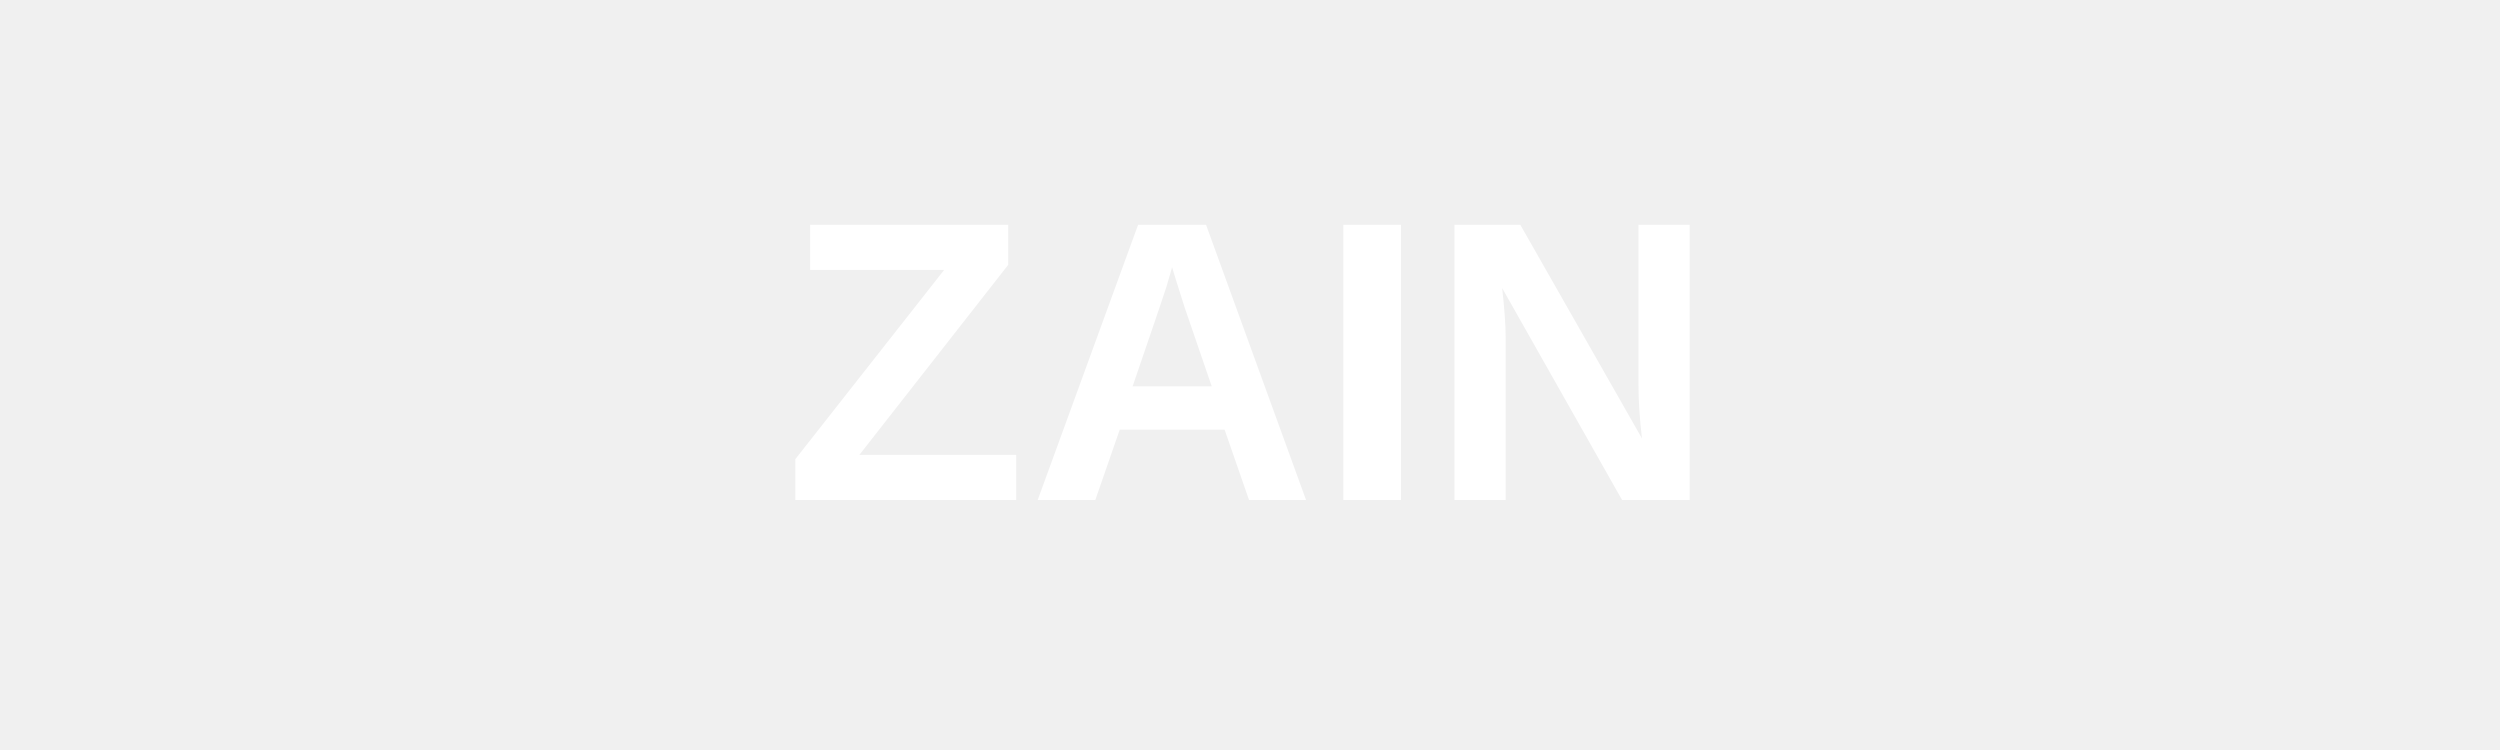
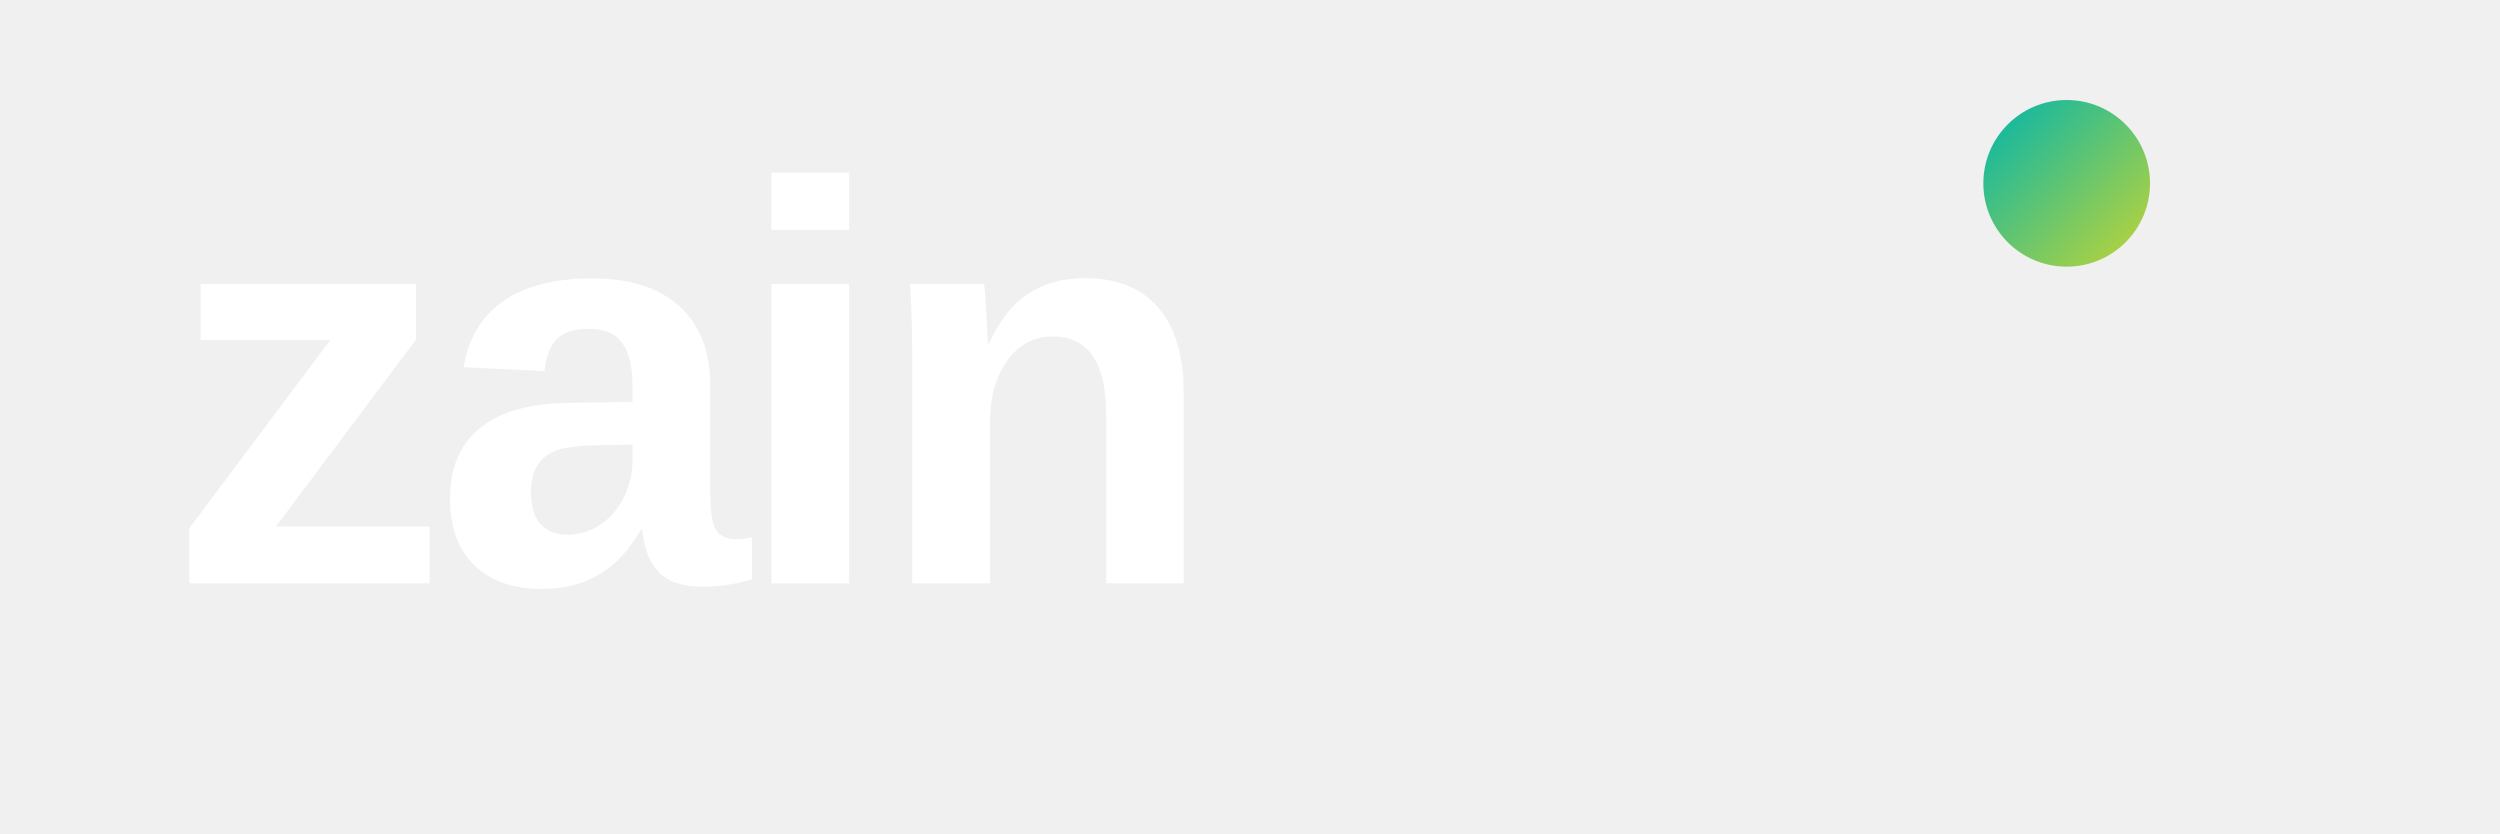
- <svg xmlns="http://www.w3.org/2000/svg" viewBox="0 0 200 60" fill="none">
-   <rect width="200" height="60" fill="none" />
-   <text x="100" y="40" text-anchor="middle" fill="white" font-family="Arial, sans-serif" font-size="32" font-weight="bold">ZAIN</text>
+ <svg xmlns="http://www.w3.org/2000/svg" viewBox="0 0 300 100" fill="none">
+   <defs>
+     <linearGradient id="dotGradient" x1="0%" y1="0%" x2="100%" y2="100%">
+       <stop offset="0%" stop-color="#00B5AD" />
+       <stop offset="100%" stop-color="#C3D534" />
+     </linearGradient>
+   </defs>
+   <text x="20" y="70" fill="white" font-family="'Plus Jakarta Sans', 'Helvetica Neue', Arial, sans-serif" font-size="68" font-weight="700" letter-spacing="-2">zain</text>
+   <circle cx="248" cy="22" r="10" fill="url(#dotGradient)" />
</svg>
